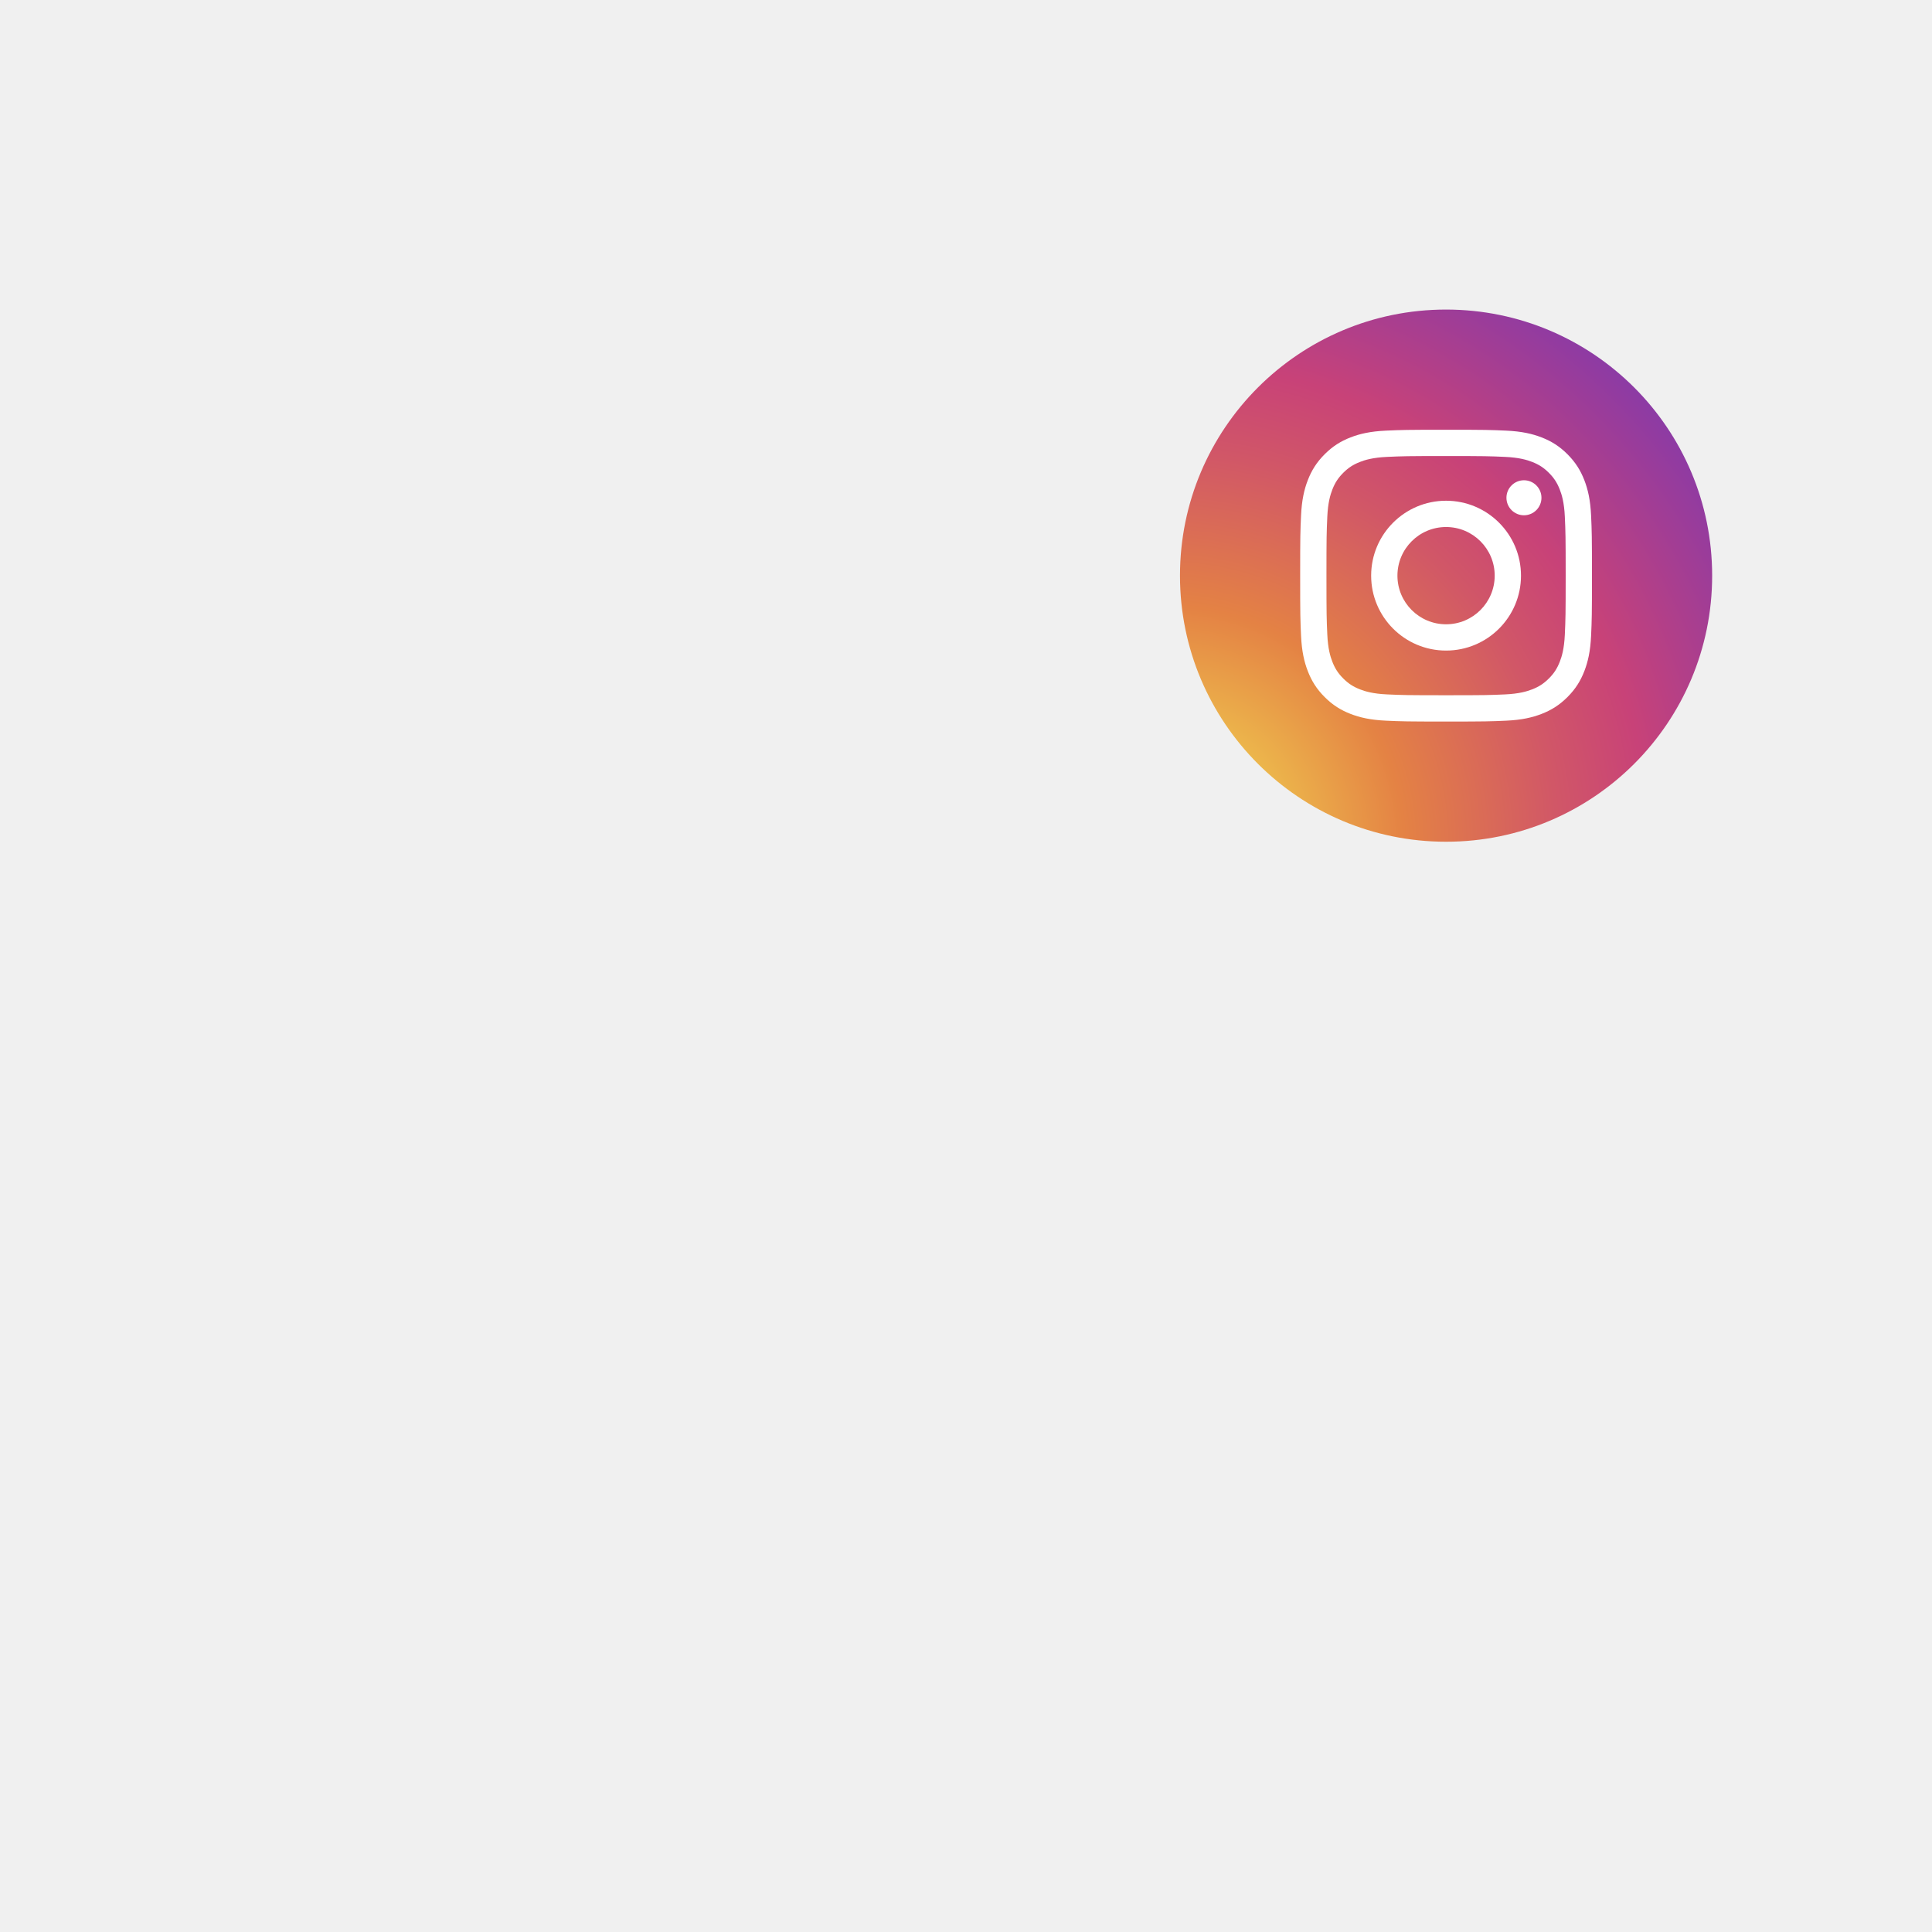
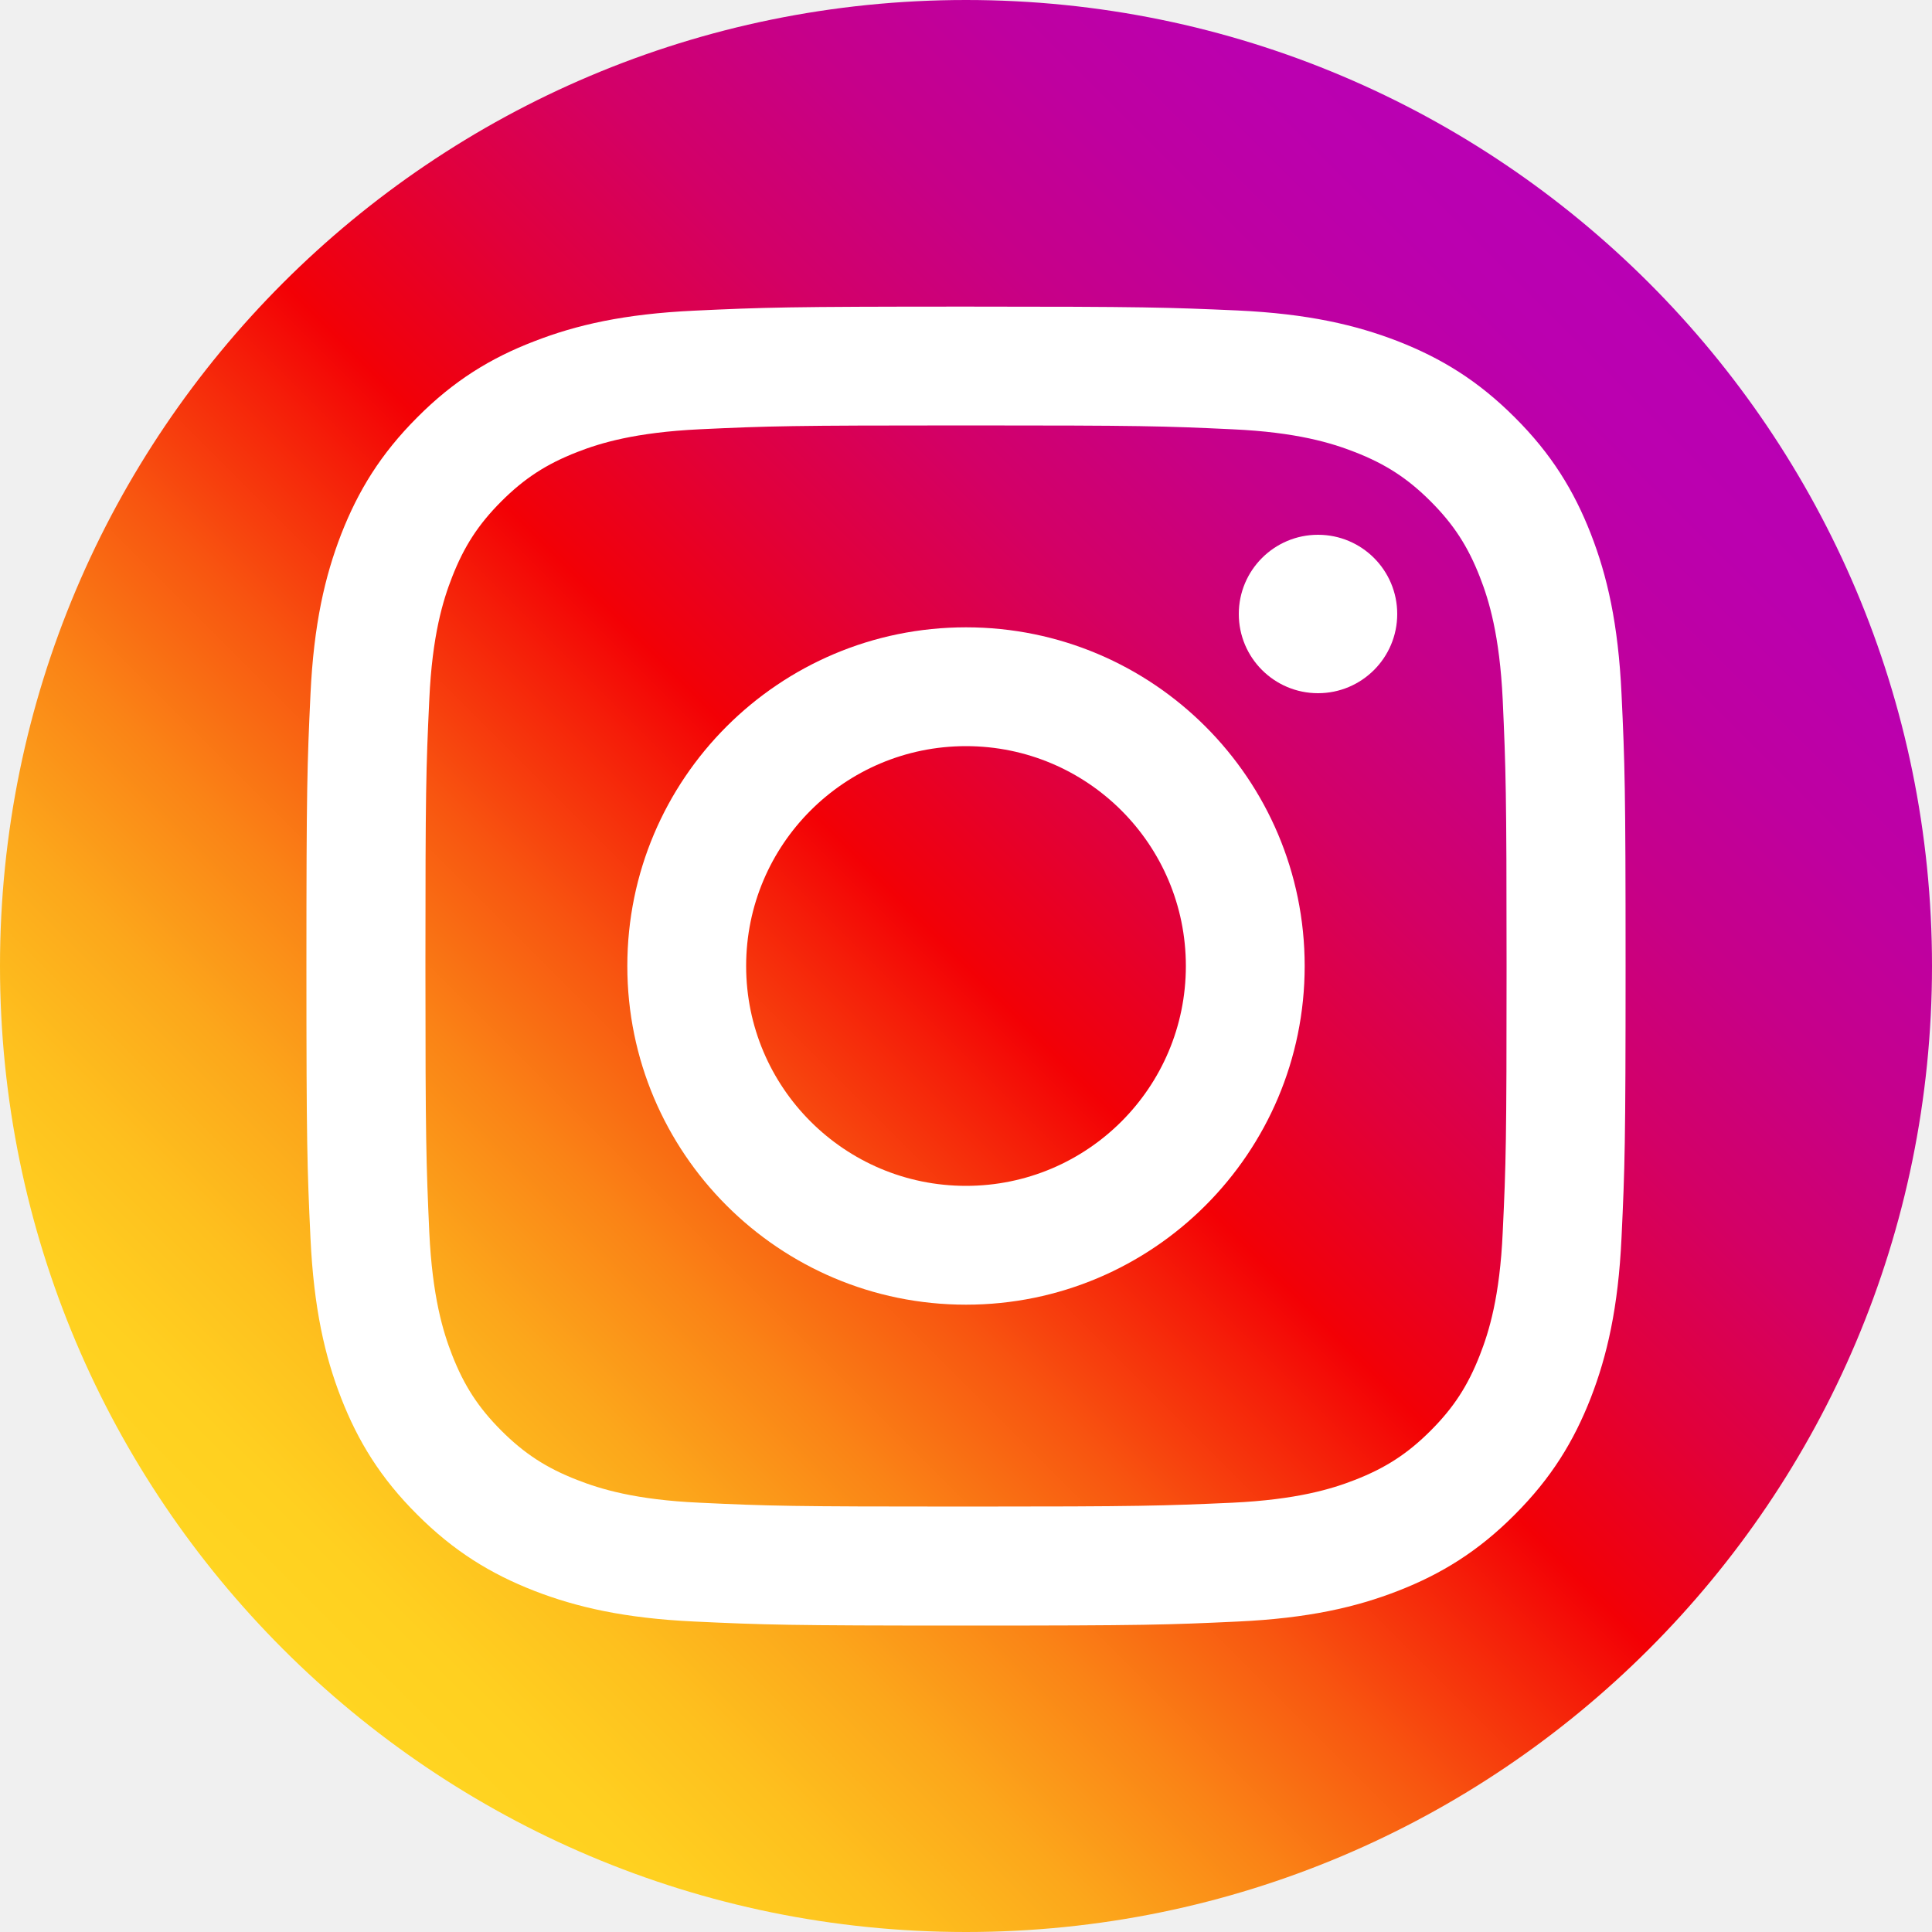
- <svg xmlns="http://www.w3.org/2000/svg" version="1.1" id="Capa_1" x="0px" y="0px" width="500px" height="500px" viewBox="0 0 500 500" enable-background="new 0 0 500 500" xml:space="preserve">
-   <g id="XMLID_1449_" display="none">
-     <path id="XMLID_1_" display="inline" fill="#29A9E1" d="M93.331,151.841L93.331,151.841" />
-   </g>
-   <g id="XMLID_1424_" display="none">
-     <path id="XMLID_2_" display="inline" fill="#1EC85A" d="M57.467,217.601L57.467,217.601" />
-   </g>
-   <g id="XMLID_1346_">
-     <radialGradient id="XMLID_5_" cx="301.932" cy="218.298" r="254.643" gradientUnits="userSpaceOnUse">
-       <stop offset="0" style="stop-color:#F5EC53" />
-       <stop offset="0.241" style="stop-color:#E48244" />
-       <stop offset="0.397" style="stop-color:#D15767" />
-       <stop offset="0.489" style="stop-color:#C84278" />
-       <stop offset="1" style="stop-color:#192CFA" />
-     </radialGradient>
-     <path id="XMLID_1418_" fill="url(#XMLID_5_)" d="M374.241,217.841L374.241,217.841c-38.031,0-68.863-30.831-68.863-68.864l0,0   c0-38.032,30.832-68.863,68.863-68.863l0,0c38.032,0,68.863,30.831,68.863,68.863l0,0   C443.104,187.01,412.273,217.841,374.241,217.841z" />
-     <g id="XMLID_1347_">
-       <path id="XMLID_1352_" fill="#FFFFFF" d="M374.241,118.023c10.083,0,11.275,0.038,15.259,0.22c3.681,0.168,5.68,0.783,7.011,1.3    c1.763,0.685,3.019,1.503,4.341,2.824c1.322,1.322,2.14,2.579,2.824,4.341c0.518,1.332,1.133,3.33,1.301,7.012    c0.181,3.981,0.22,5.175,0.22,15.257c0,10.082-0.039,11.276-0.22,15.257c-0.168,3.682-0.783,5.681-1.301,7.01    c-0.685,1.764-1.502,3.021-2.824,4.342c-1.322,1.321-2.578,2.14-4.341,2.825c-1.331,0.518-3.33,1.132-7.011,1.3    c-3.983,0.181-5.176,0.219-15.259,0.219c-10.082,0-11.275-0.038-15.258-0.219c-3.681-0.168-5.68-0.783-7.01-1.3    c-1.763-0.686-3.021-1.504-4.343-2.825c-1.32-1.321-2.14-2.578-2.823-4.342c-0.517-1.33-1.133-3.328-1.302-7.01    c-0.18-3.981-0.22-5.175-0.22-15.257c0-10.082,0.04-11.276,0.22-15.257c0.169-3.682,0.785-5.681,1.302-7.012    c0.684-1.762,1.503-3.019,2.823-4.341c1.322-1.321,2.58-2.14,4.343-2.824c1.33-0.518,3.329-1.132,7.01-1.3    C362.966,118.062,364.16,118.023,374.241,118.023 M374.241,111.22c-10.255,0-11.539,0.044-15.567,0.227    c-4.019,0.184-6.764,0.822-9.166,1.755c-2.482,0.965-4.588,2.256-6.687,4.355c-2.101,2.1-3.391,4.206-4.354,6.688    c-0.934,2.402-1.572,5.146-1.755,9.166c-0.186,4.027-0.229,5.313-0.229,15.567c0,10.254,0.043,11.54,0.229,15.568    c0.183,4.019,0.821,6.763,1.755,9.165c0.964,2.483,2.254,4.588,4.354,6.688c2.099,2.099,4.204,3.39,6.687,4.355    c2.402,0.933,5.147,1.572,9.166,1.755c4.028,0.184,5.313,0.227,15.567,0.227c10.256,0,11.54-0.043,15.567-0.227    c4.019-0.183,6.764-0.822,9.166-1.755c2.482-0.965,4.589-2.256,6.687-4.355c2.101-2.1,3.391-4.205,4.356-6.688    c0.932-2.402,1.571-5.146,1.755-9.165c0.184-4.028,0.227-5.313,0.227-15.568c0-10.255-0.043-11.541-0.227-15.567    c-0.184-4.019-0.823-6.764-1.755-9.166c-0.966-2.482-2.256-4.588-4.356-6.688c-2.098-2.099-4.204-3.39-6.687-4.355    c-2.402-0.933-5.147-1.571-9.166-1.755C385.781,111.264,384.497,111.22,374.241,111.22" />
-       <path id="XMLID_1349_" fill="#FFFFFF" d="M374.241,129.589c-10.707,0-19.389,8.68-19.389,19.389    c0,10.708,8.682,19.389,19.389,19.389c10.709,0,19.39-8.681,19.39-19.389C393.631,138.269,384.95,129.589,374.241,129.589     M374.241,161.564c-6.951,0-12.586-5.636-12.586-12.586c0-6.951,5.635-12.586,12.586-12.586s12.586,5.635,12.586,12.586    C386.827,155.929,381.192,161.564,374.241,161.564" />
-       <path id="XMLID_1348_" fill="#FFFFFF" d="M398.928,128.822c0,2.502-2.029,4.531-4.53,4.531c-2.503,0-4.532-2.029-4.532-4.531    c0-2.501,2.029-4.53,4.532-4.53C396.898,124.292,398.928,126.321,398.928,128.822" />
-     </g>
+ <svg xmlns="http://www.w3.org/2000/svg" id="Layer_1" style="enable-background:new 0 0 1000 1000;" version="1.1" viewBox="0 0 1000 1000" xml:space="preserve">
+   <style type="text/css">
+ 	.st0{fill:url(#SVGID_1_);}
+ 	.st1{fill:#FFFFFF;}
+ </style>
+   <linearGradient gradientUnits="userSpaceOnUse" id="SVGID_1_" x1="146.446" x2="853.553" y1="853.553" y2="146.446">
+     <stop offset="0" style="stop-color:#FFD521" />
+     <stop offset="5.510481e-02" style="stop-color:#FFD020" />
+     <stop offset="0.124" style="stop-color:#FEC01E" />
+     <stop offset="0.2" style="stop-color:#FCA71B" />
+     <stop offset="0.282" style="stop-color:#FA8316" />
+     <stop offset="0.368" style="stop-color:#F85510" />
+     <stop offset="0.456" style="stop-color:#F51E09" />
+     <stop offset="0.5" style="stop-color:#F30005" />
+     <stop offset="0.503" style="stop-color:#F20007" />
+     <stop offset="0.597" style="stop-color:#E1003B" />
+     <stop offset="0.688" style="stop-color:#D30067" />
+     <stop offset="0.776" style="stop-color:#C70088" />
+     <stop offset="0.859" style="stop-color:#BF00A0" />
+     <stop offset="0.936" style="stop-color:#BB00AF" />
+     <stop offset="1" style="stop-color:#B900B4" />
+   </linearGradient>
+   <path class="st0" d="M500,1000L500,1000C223.9,1000,0,776.1,0,500v0C0,223.9,223.9,0,500,0h0c276.1,0,500,223.9,500,500v0  C1000,776.1,776.1,1000,500,1000z" />
+   <g>
+     <path class="st1" d="M500,220.2c91.1,0,101.9,0.3,137.9,2c33.3,1.5,51.4,7.1,63.4,11.8c15.9,6.2,27.3,13.6,39.2,25.5   c11.9,11.9,19.3,23.3,25.5,39.2c4.7,12,10.2,30.1,11.8,63.4c1.6,36,2,46.8,2,137.9s-0.3,101.9-2,137.9   c-1.5,33.3-7.1,51.4-11.8,63.4c-6.2,15.9-13.6,27.3-25.5,39.2c-11.9,11.9-23.3,19.3-39.2,25.5c-12,4.7-30.1,10.2-63.4,11.8   c-36,1.6-46.8,2-137.9,2s-101.9-0.3-137.9-2c-33.3-1.5-51.4-7.1-63.4-11.8c-15.9-6.2-27.3-13.6-39.2-25.5   c-11.9-11.9-19.3-23.3-25.5-39.2c-4.7-12-10.2-30.1-11.8-63.4c-1.6-36-2-46.8-2-137.9s0.3-101.9,2-137.9   c1.5-33.3,7.1-51.4,11.8-63.4c6.2-15.9,13.6-27.3,25.5-39.2c11.9-11.9,23.3-19.3,39.2-25.5c12-4.7,30.1-10.2,63.4-11.8   C398.1,220.5,408.9,220.2,500,220.2 M500,158.7c-92.7,0-104.3,0.4-140.7,2.1c-36.3,1.7-61.1,7.4-82.9,15.9   C254,185.3,234.9,197,216,216c-19,19-30.6,38-39.4,60.5c-8.4,21.7-14.2,46.5-15.9,82.9c-1.7,36.4-2.1,48-2.1,140.7   c0,92.7,0.4,104.3,2.1,140.7c1.7,36.3,7.4,61.1,15.9,82.9C185.3,746,197,765.1,216,784c19,19,38,30.6,60.5,39.4   c21.7,8.4,46.5,14.2,82.9,15.9c36.4,1.7,48,2.1,140.7,2.1s104.3-0.4,140.7-2.1c36.3-1.7,61.1-7.4,82.9-15.9   C746,814.7,765.1,803,784,784c19-19,30.6-38,39.4-60.5c8.4-21.7,14.2-46.5,15.9-82.9c1.7-36.4,2.1-48,2.1-140.7   s-0.4-104.3-2.1-140.7c-1.7-36.3-7.4-61.1-15.9-82.9C814.7,254,803,234.9,784,216c-19-19-38-30.6-60.5-39.4   c-21.7-8.4-46.5-14.2-82.9-15.9C604.3,159.1,592.7,158.7,500,158.7L500,158.7z" />
+     <path class="st1" d="M500,324.7c-96.8,0-175.3,78.5-175.3,175.3S403.2,675.3,500,675.3S675.3,596.8,675.3,500   S596.8,324.7,500,324.7z M500,613.8c-62.8,0-113.8-50.9-113.8-113.8S437.2,386.2,500,386.2c62.8,0,113.8,50.9,113.8,113.8   S562.8,613.8,500,613.8z" />
+     <circle class="st1" cx="682.2" cy="317.8" r="41" />
  </g>
</svg>
